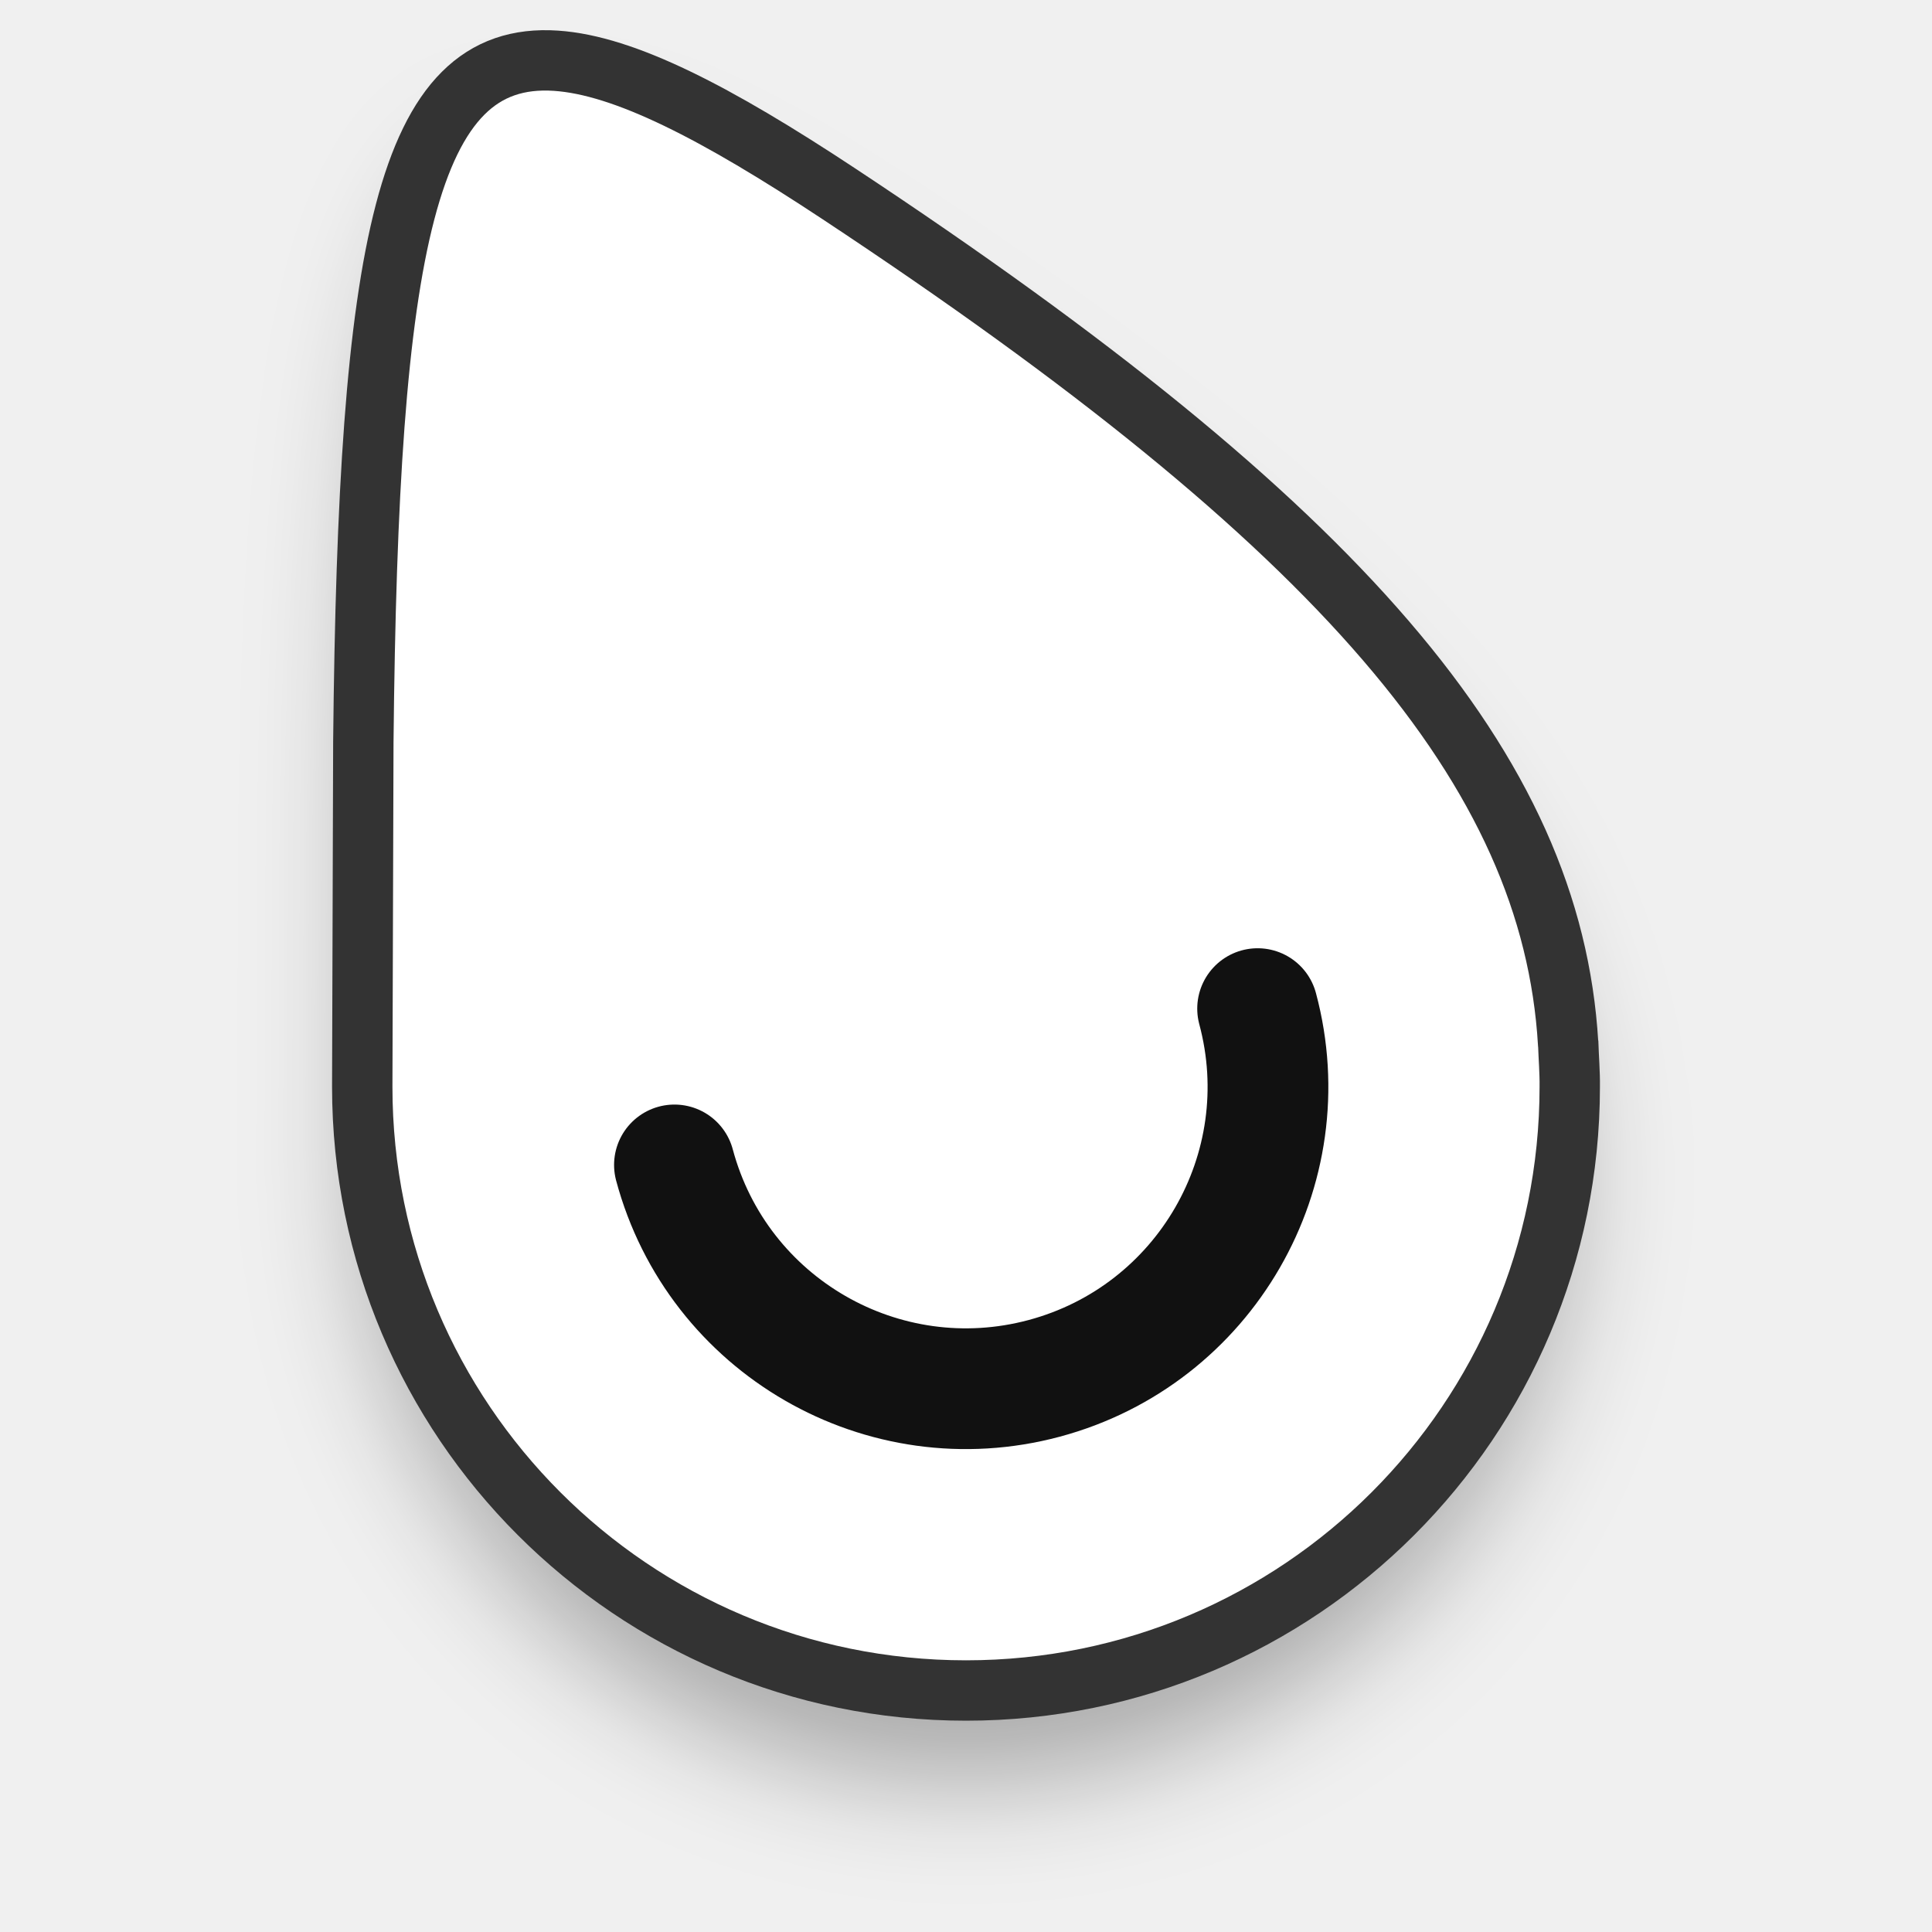
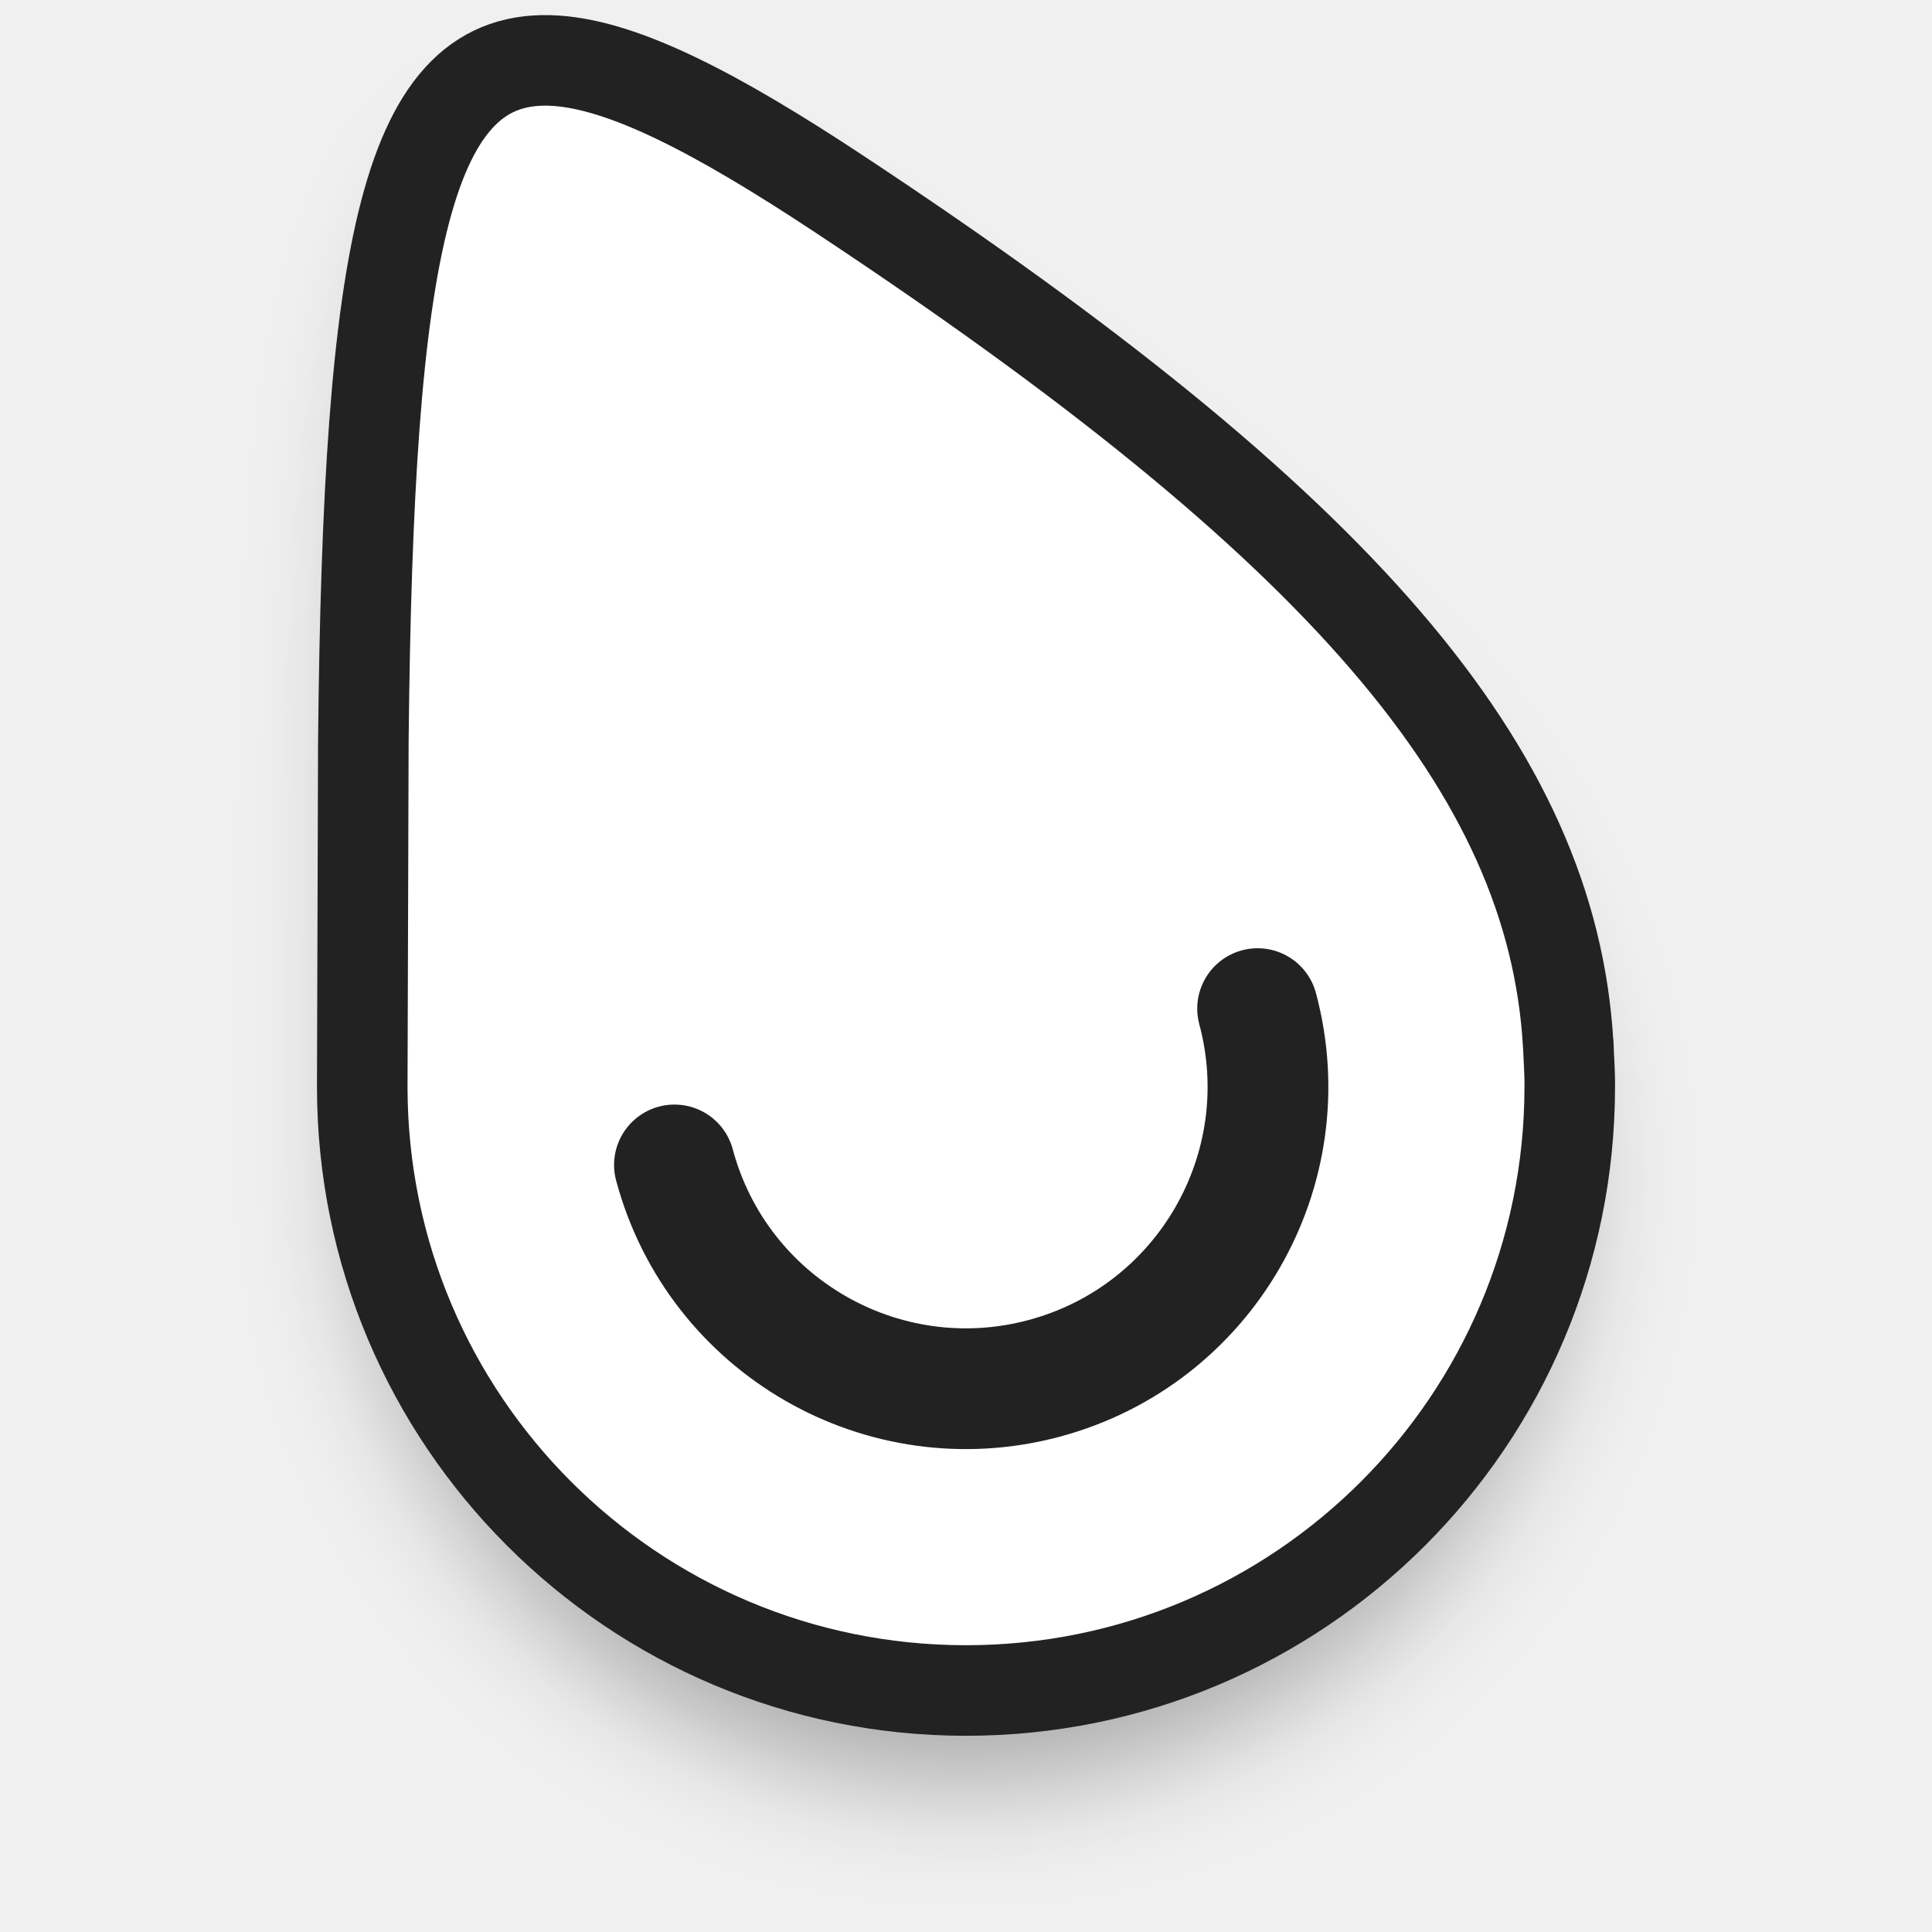
<svg xmlns="http://www.w3.org/2000/svg" viewBox="0 0 32 32" version="1.1" id="svg13">
  <defs id="defs5">
    <filter id="a" width="1.226" height="1.167" x="-.11" y="-.08" color-interpolation-filters="sRGB">
      <feGaussianBlur stdDeviation=".94" id="feGaussianBlur2" />
    </filter>
  </defs>
  <path d="M9.209 2.506C6.718 2.337 6.1 5.585 6.018 13.791L6 19.5c0 5.523 4.477 10 10 10s10-4.477 10-10c.003-.235-.018-.487-.025-.707l-.002-.012c-.271-4.529-3.753-8.568-12.08-14.072-2.032-1.343-3.551-2.127-4.684-2.203z" opacity="0.3" fill="#000000" filter="url(#a)" id="path7" />
-   <path d="M9.209 1.006C6.718.838 6.1 4.085 6.018 12.291L6 18c0 5.523 4.477 10 10 10s10-4.477 10-10c.003-.235-.018-.487-.025-.707l-.002-.012c-.271-4.529-3.753-8.568-12.08-14.072-2.032-1.343-3.551-2.127-4.684-2.203z" fill="#FFFFFF" opacity="1" id="path9" style="stroke:#333333;stroke-opacity:1.5;stroke-width:1" />
-   <path d="M20.83 16.706a5 5 0 01-3.535 6.124 5 5 0 01-6.124-3.535" fill="none" stroke="#111111" stroke-width="2" stroke-linecap="round" stroke-linejoin="round" id="path11" />
+   <path d="M9.209 1.006C6.718.838 6.1 4.085 6.018 12.291L6 18c0 5.523 4.477 10 10 10s10-4.477 10-10c.003-.235-.018-.487-.025-.707l-.002-.012c-.271-4.529-3.753-8.568-12.08-14.072-2.032-1.343-3.551-2.127-4.684-2.203z" fill="#FFFFFF" opacity="1" id="path9" style="stroke:#222222;stroke-opacity:1;stroke-width:1.5" />
+   <path d="M20.83 16.706a5 5 0 01-3.535 6.124 5 5 0 01-6.124-3.535" fill="none" stroke="#222222" stroke-width="2" stroke-linecap="round" stroke-linejoin="round" id="path11" />
</svg>
